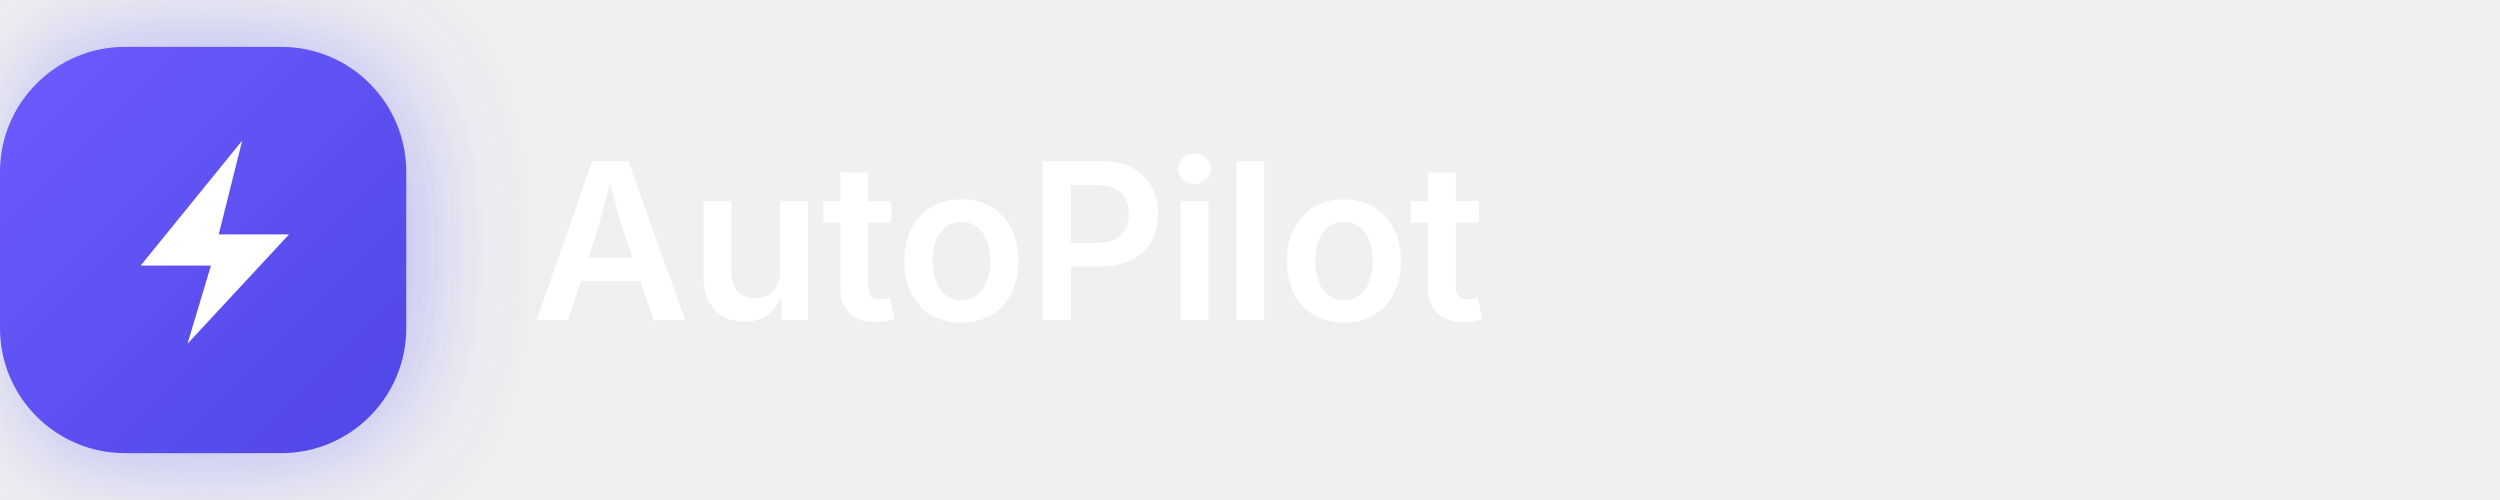
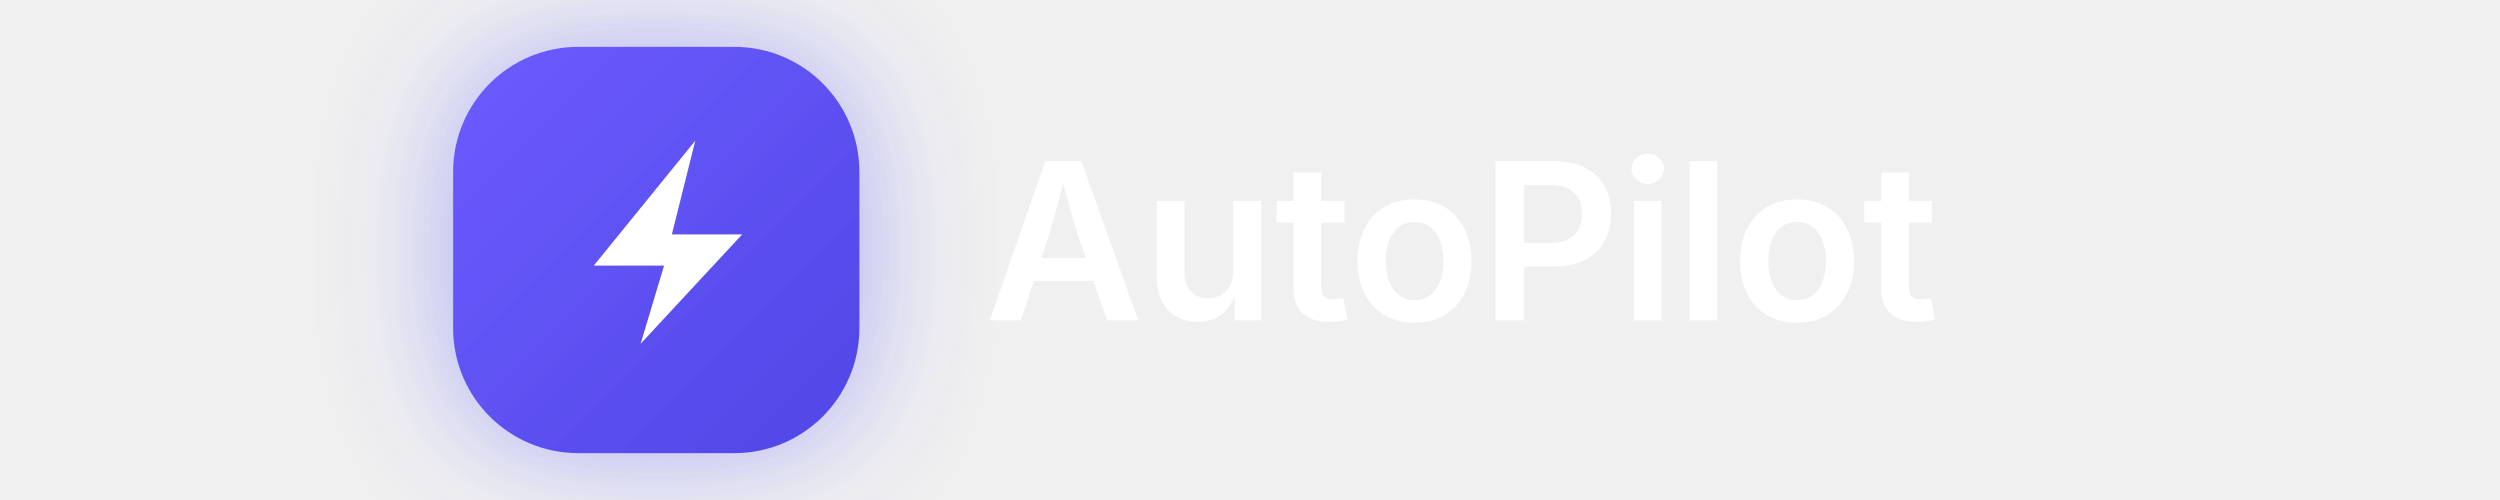
<svg xmlns="http://www.w3.org/2000/svg" width="320" height="64" viewBox="0 0 320 64" role="img" aria-label="AutoPilot">
  <defs>
    <linearGradient id="violet" x1="0" y1="0" x2="1" y2="1">
      <stop offset="0%" stop-color="#6D5CFF" />
      <stop offset="100%" stop-color="#4F46E5" />
    </linearGradient>
    <filter id="soft-glow" x="-50%" y="-50%" width="200%" height="200%">
      <feDropShadow dx="0" dy="0" stdDeviation="8" flood-color="#5A58FF" flood-opacity="0.45" />
    </filter>
  </defs>
-   <rect x="0" y="6" width="52" height="52" rx="16" fill="url(#violet)" filter="url(#soft-glow)" />
-   <path d="M31 18L18 34H27L24 44L37 30H28L31 18Z" fill="#FFFFFF" />
-   <text x="68" y="41" fill="#FFFFFF" font-family="ui-sans-serif, system-ui, -apple-system, Segoe UI, sans-serif" font-size="28" font-weight="600" letter-spacing="-0.2">
+   <rect x="58" y="6" width="52" height="52" rx="16" fill="url(#violet)" filter="url(#soft-glow)" />
+   <path d="M89 18L76 34H85L82 44L95 30H86L89 18Z" fill="#FFFFFF" />
+   <text x="126" y="41" fill="#FFFFFF" font-family="ui-sans-serif, system-ui, -apple-system, Segoe UI, sans-serif" font-size="28" font-weight="600" letter-spacing="-0.2">
    AutoPilot
  </text>
</svg>
